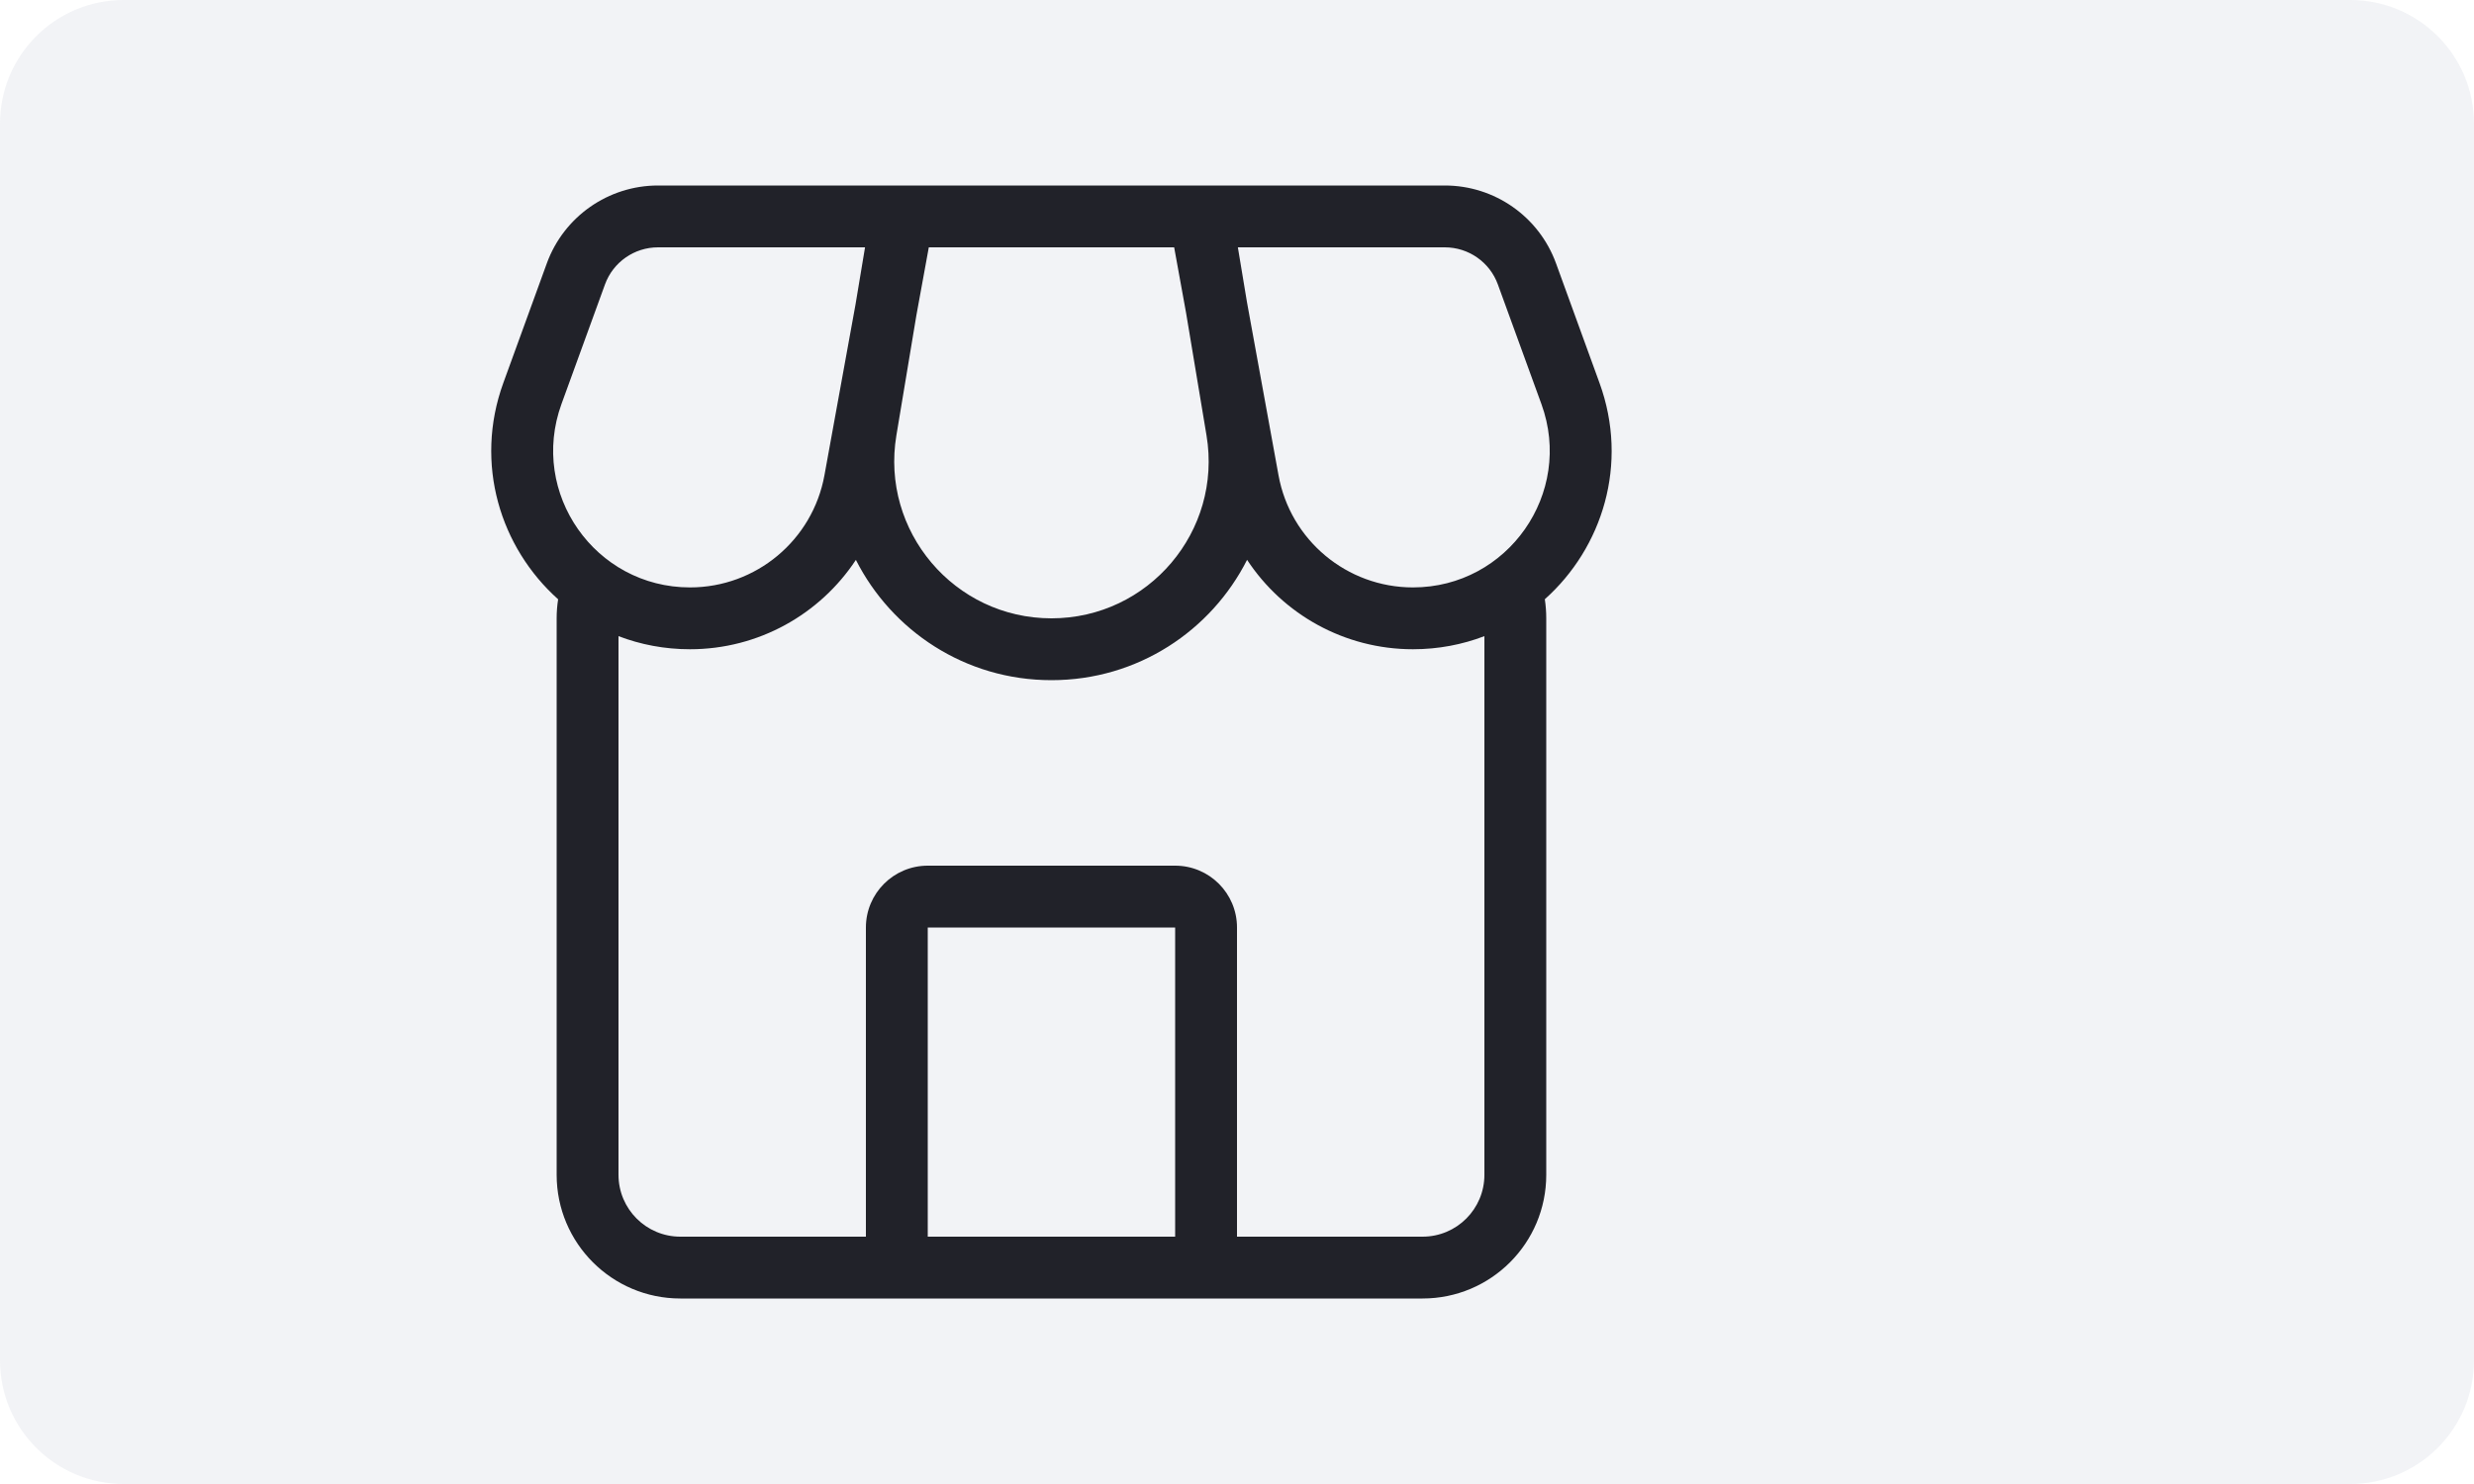
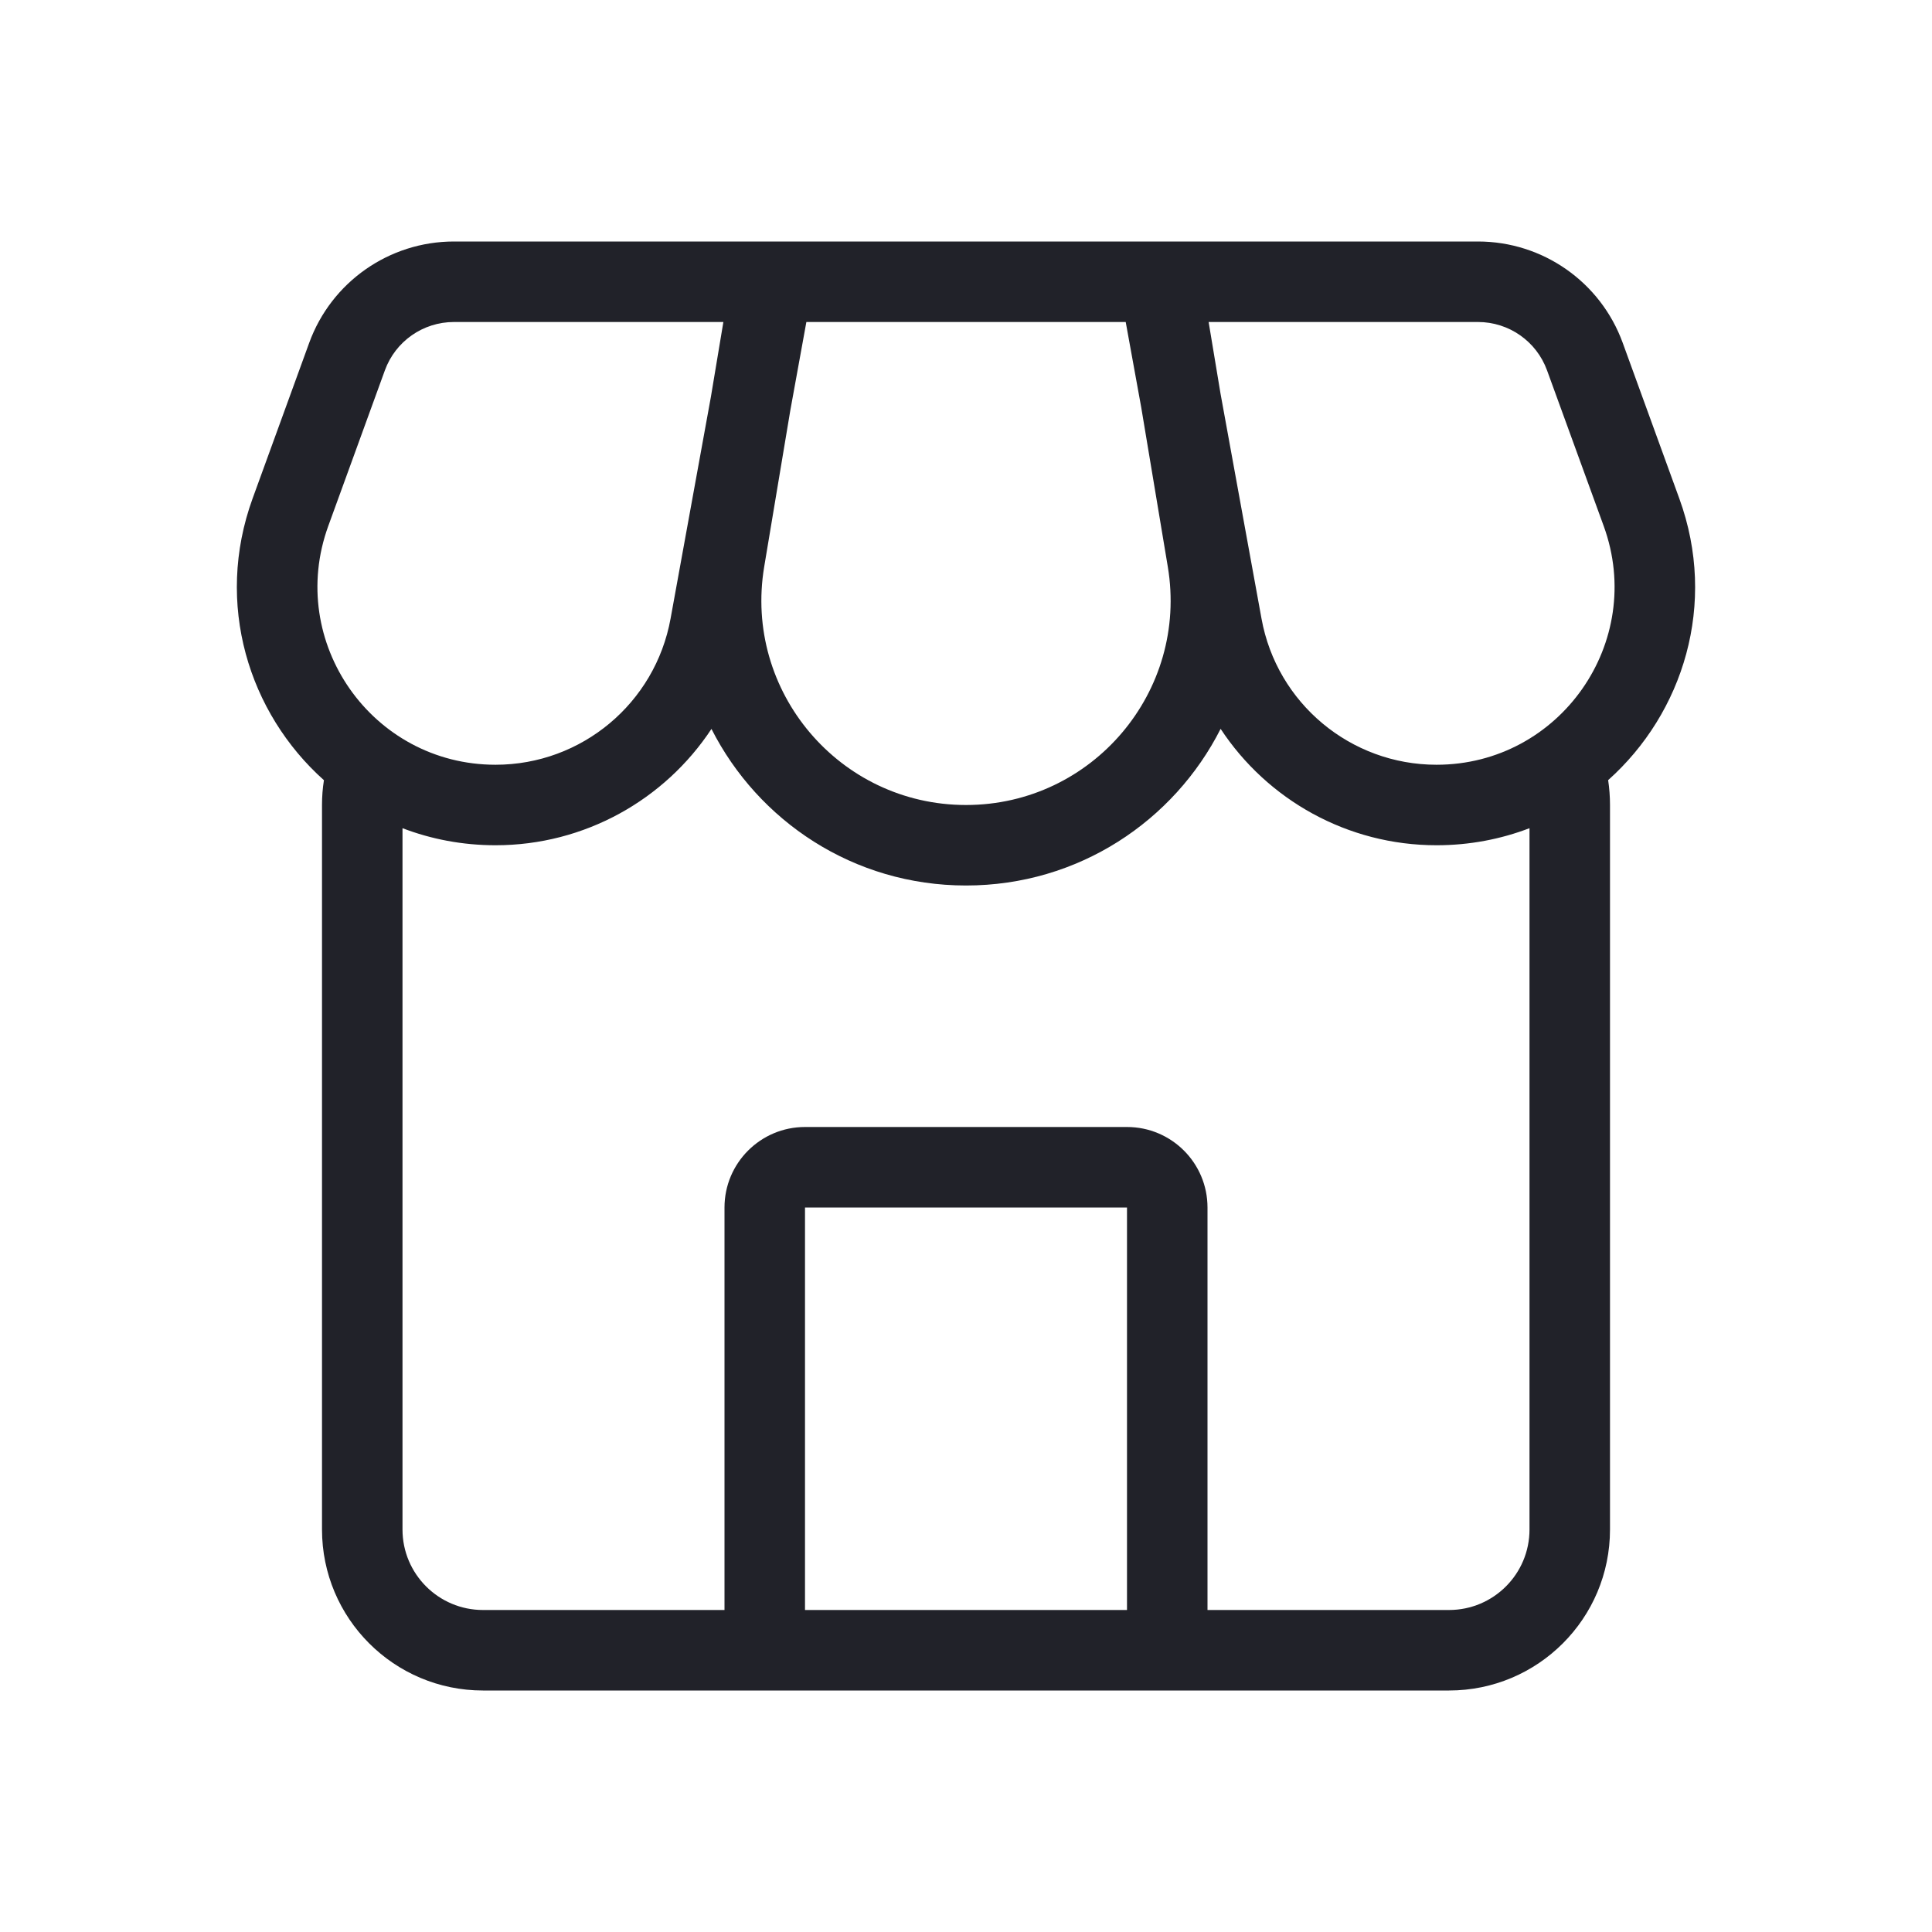
- <svg xmlns="http://www.w3.org/2000/svg" viewBox="0 0 40 24" fill="none">
-   <rect width="40" height="24" rx="2" ry="2" fill="#7C86A3" fill-opacity="0.1" />
-   <path x="2.5" fill-rule="evenodd" clip-rule="evenodd" d="M23.36 3C24.165 3 24.883 3.503 25.158 4.259L25.861 6.193C26.338 7.503 25.909 8.859 24.977 9.691C24.992 9.792 25 9.895 25 10V19C25 20.105 24.105 21 23 21H11C9.896 21 9 20.105 9 19V10C9 9.895 9.008 9.792 9.024 9.692C8.091 8.859 7.662 7.502 8.138 6.192L8.841 4.259C9.116 3.503 9.835 3 10.639 3H23.36ZM13.33 7.685L13.831 4.93L13.986 4L10.639 4C10.255 4 9.912 4.24 9.781 4.601L9.078 6.534C8.554 7.976 9.622 9.5 11.156 9.5C12.224 9.5 13.139 8.736 13.33 7.685ZM24 10.288C23.645 10.424 23.256 10.5 22.845 10.5C21.737 10.5 20.742 9.934 20.163 9.054C19.584 10.197 18.399 11 17 11C15.601 11 14.417 10.197 13.838 9.055C13.258 9.934 12.264 10.5 11.156 10.5C10.744 10.5 10.355 10.424 10 10.288V19C10 19.552 10.448 20 11 20H14V15C14 14.448 14.448 14 15 14H19C19.553 14 20 14.448 20 15V20H23C23.553 20 24 19.552 24 19V10.288ZM18.984 4L19.177 5.062L19.507 7.041C19.765 8.59 18.57 10 17 10C15.43 10 14.235 8.59 14.493 7.041L14.816 5.101L15.017 4L18.984 4ZM20.162 4.891L20.671 7.685C20.861 8.736 21.777 9.5 22.845 9.5C24.378 9.5 25.446 7.976 24.922 6.535L24.218 4.601C24.087 4.24 23.744 4 23.36 4L20.014 4L20.162 4.891ZM19 15V20H15V15H19Z" fill="#212229" />
+ <svg xmlns="http://www.w3.org/2000/svg" width="24" height="24" viewBox="0 0 24 24" fill="none">
+   <path fill-rule="evenodd" clip-rule="evenodd" d="M18.36 3C19.165 3 19.883 3.503 20.158 4.259L20.861 6.193C21.338 7.503 20.909 8.859 19.977 9.691C19.992 9.792 20 9.895 20 10V19C20 20.105 19.105 21 18 21H6C4.896 21 4 20.105 4 19V10C4 9.895 4.008 9.792 4.024 9.692C3.091 8.859 2.662 7.502 3.138 6.192L3.841 4.259C4.116 3.503 4.835 3 5.639 3H18.36ZM8.33 7.685L8.831 4.93L8.986 4L5.639 4C5.255 4 4.912 4.24 4.781 4.601L4.078 6.534C3.554 7.976 4.622 9.5 6.156 9.5C7.224 9.5 8.139 8.736 8.33 7.685ZM19 10.288C18.645 10.424 18.256 10.5 17.845 10.5C16.737 10.5 15.742 9.934 15.163 9.054C14.584 10.197 13.399 11 12 11C10.601 11 9.417 10.197 8.838 9.055C8.258 9.934 7.264 10.5 6.156 10.5C5.744 10.5 5.355 10.424 5 10.288V19C5 19.552 5.448 20 6 20H9V15C9 14.448 9.448 14 10 14H14C14.553 14 15 14.448 15 15V20H18C18.553 20 19 19.552 19 19V10.288ZM13.984 4L14.177 5.062L14.507 7.041C14.765 8.59 13.57 10 12 10C10.43 10 9.235 8.59 9.493 7.041L9.817 5.101L10.017 4L13.984 4ZM15.162 4.891L15.671 7.685C15.861 8.736 16.777 9.5 17.845 9.5C19.378 9.5 20.446 7.976 19.922 6.535L19.218 4.601C19.087 4.24 18.744 4 18.36 4L15.014 4L15.162 4.891ZM14 15V20H10V15H14Z" fill="#212229" />
</svg>
